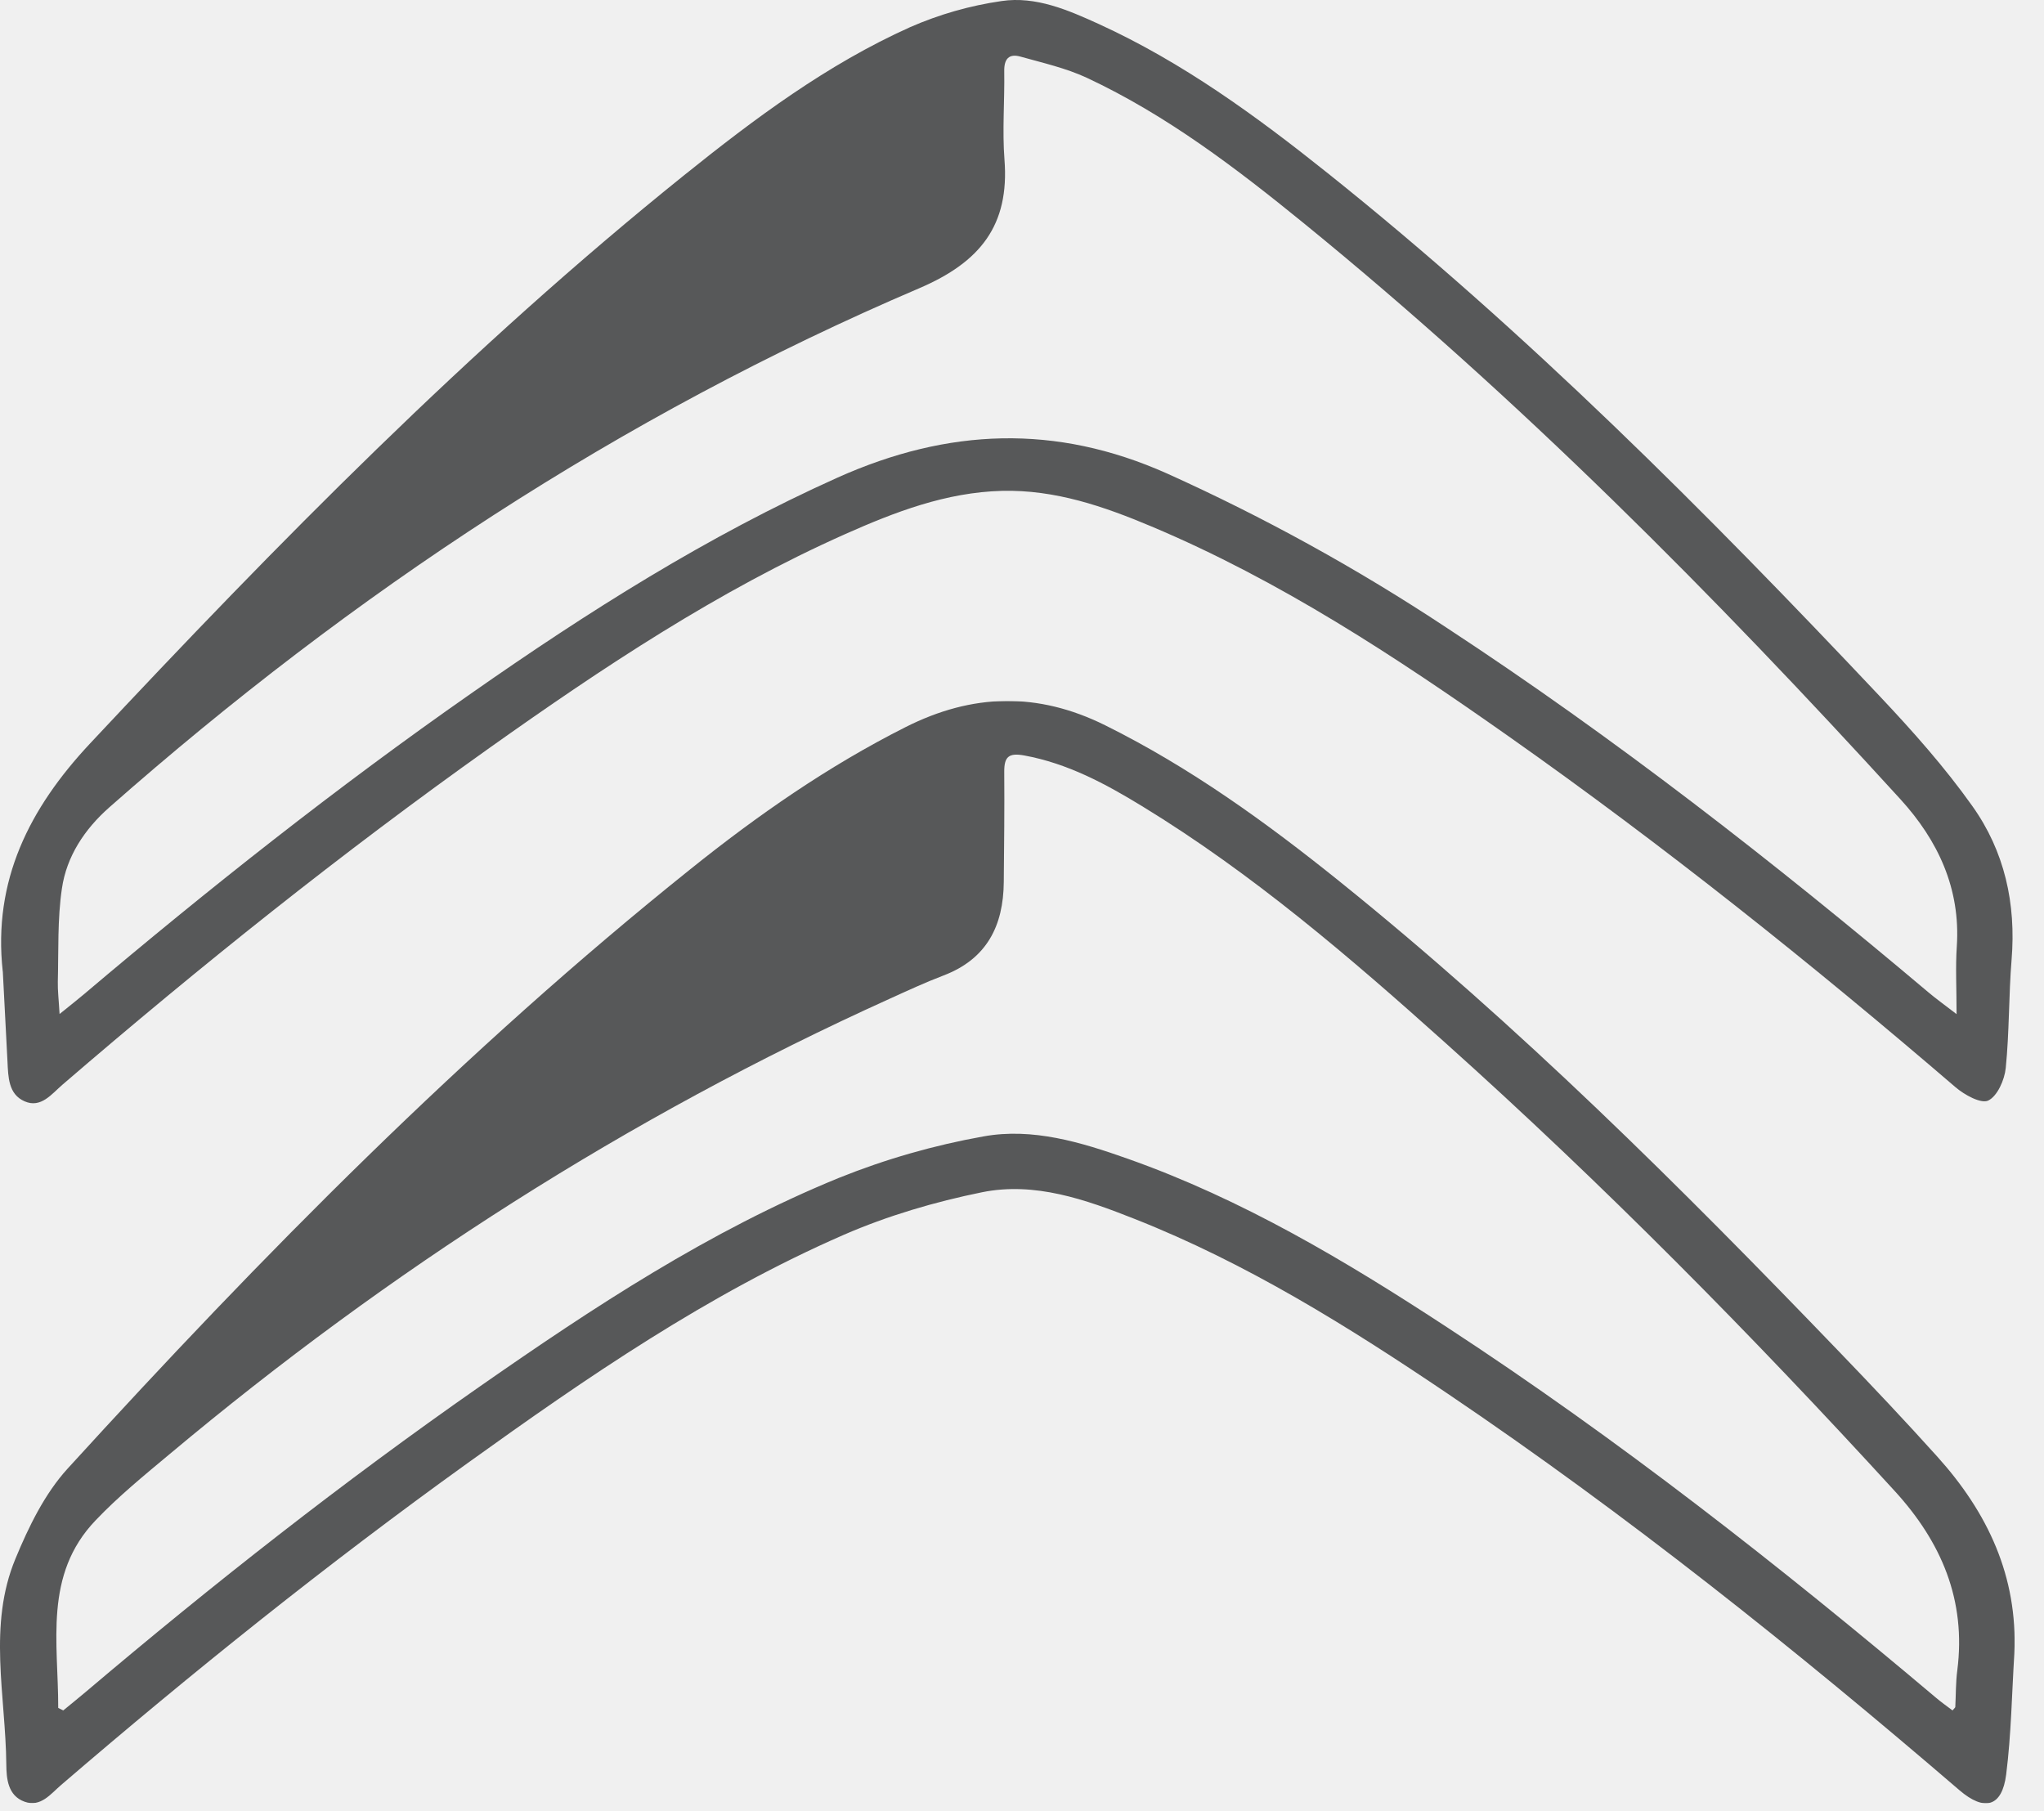
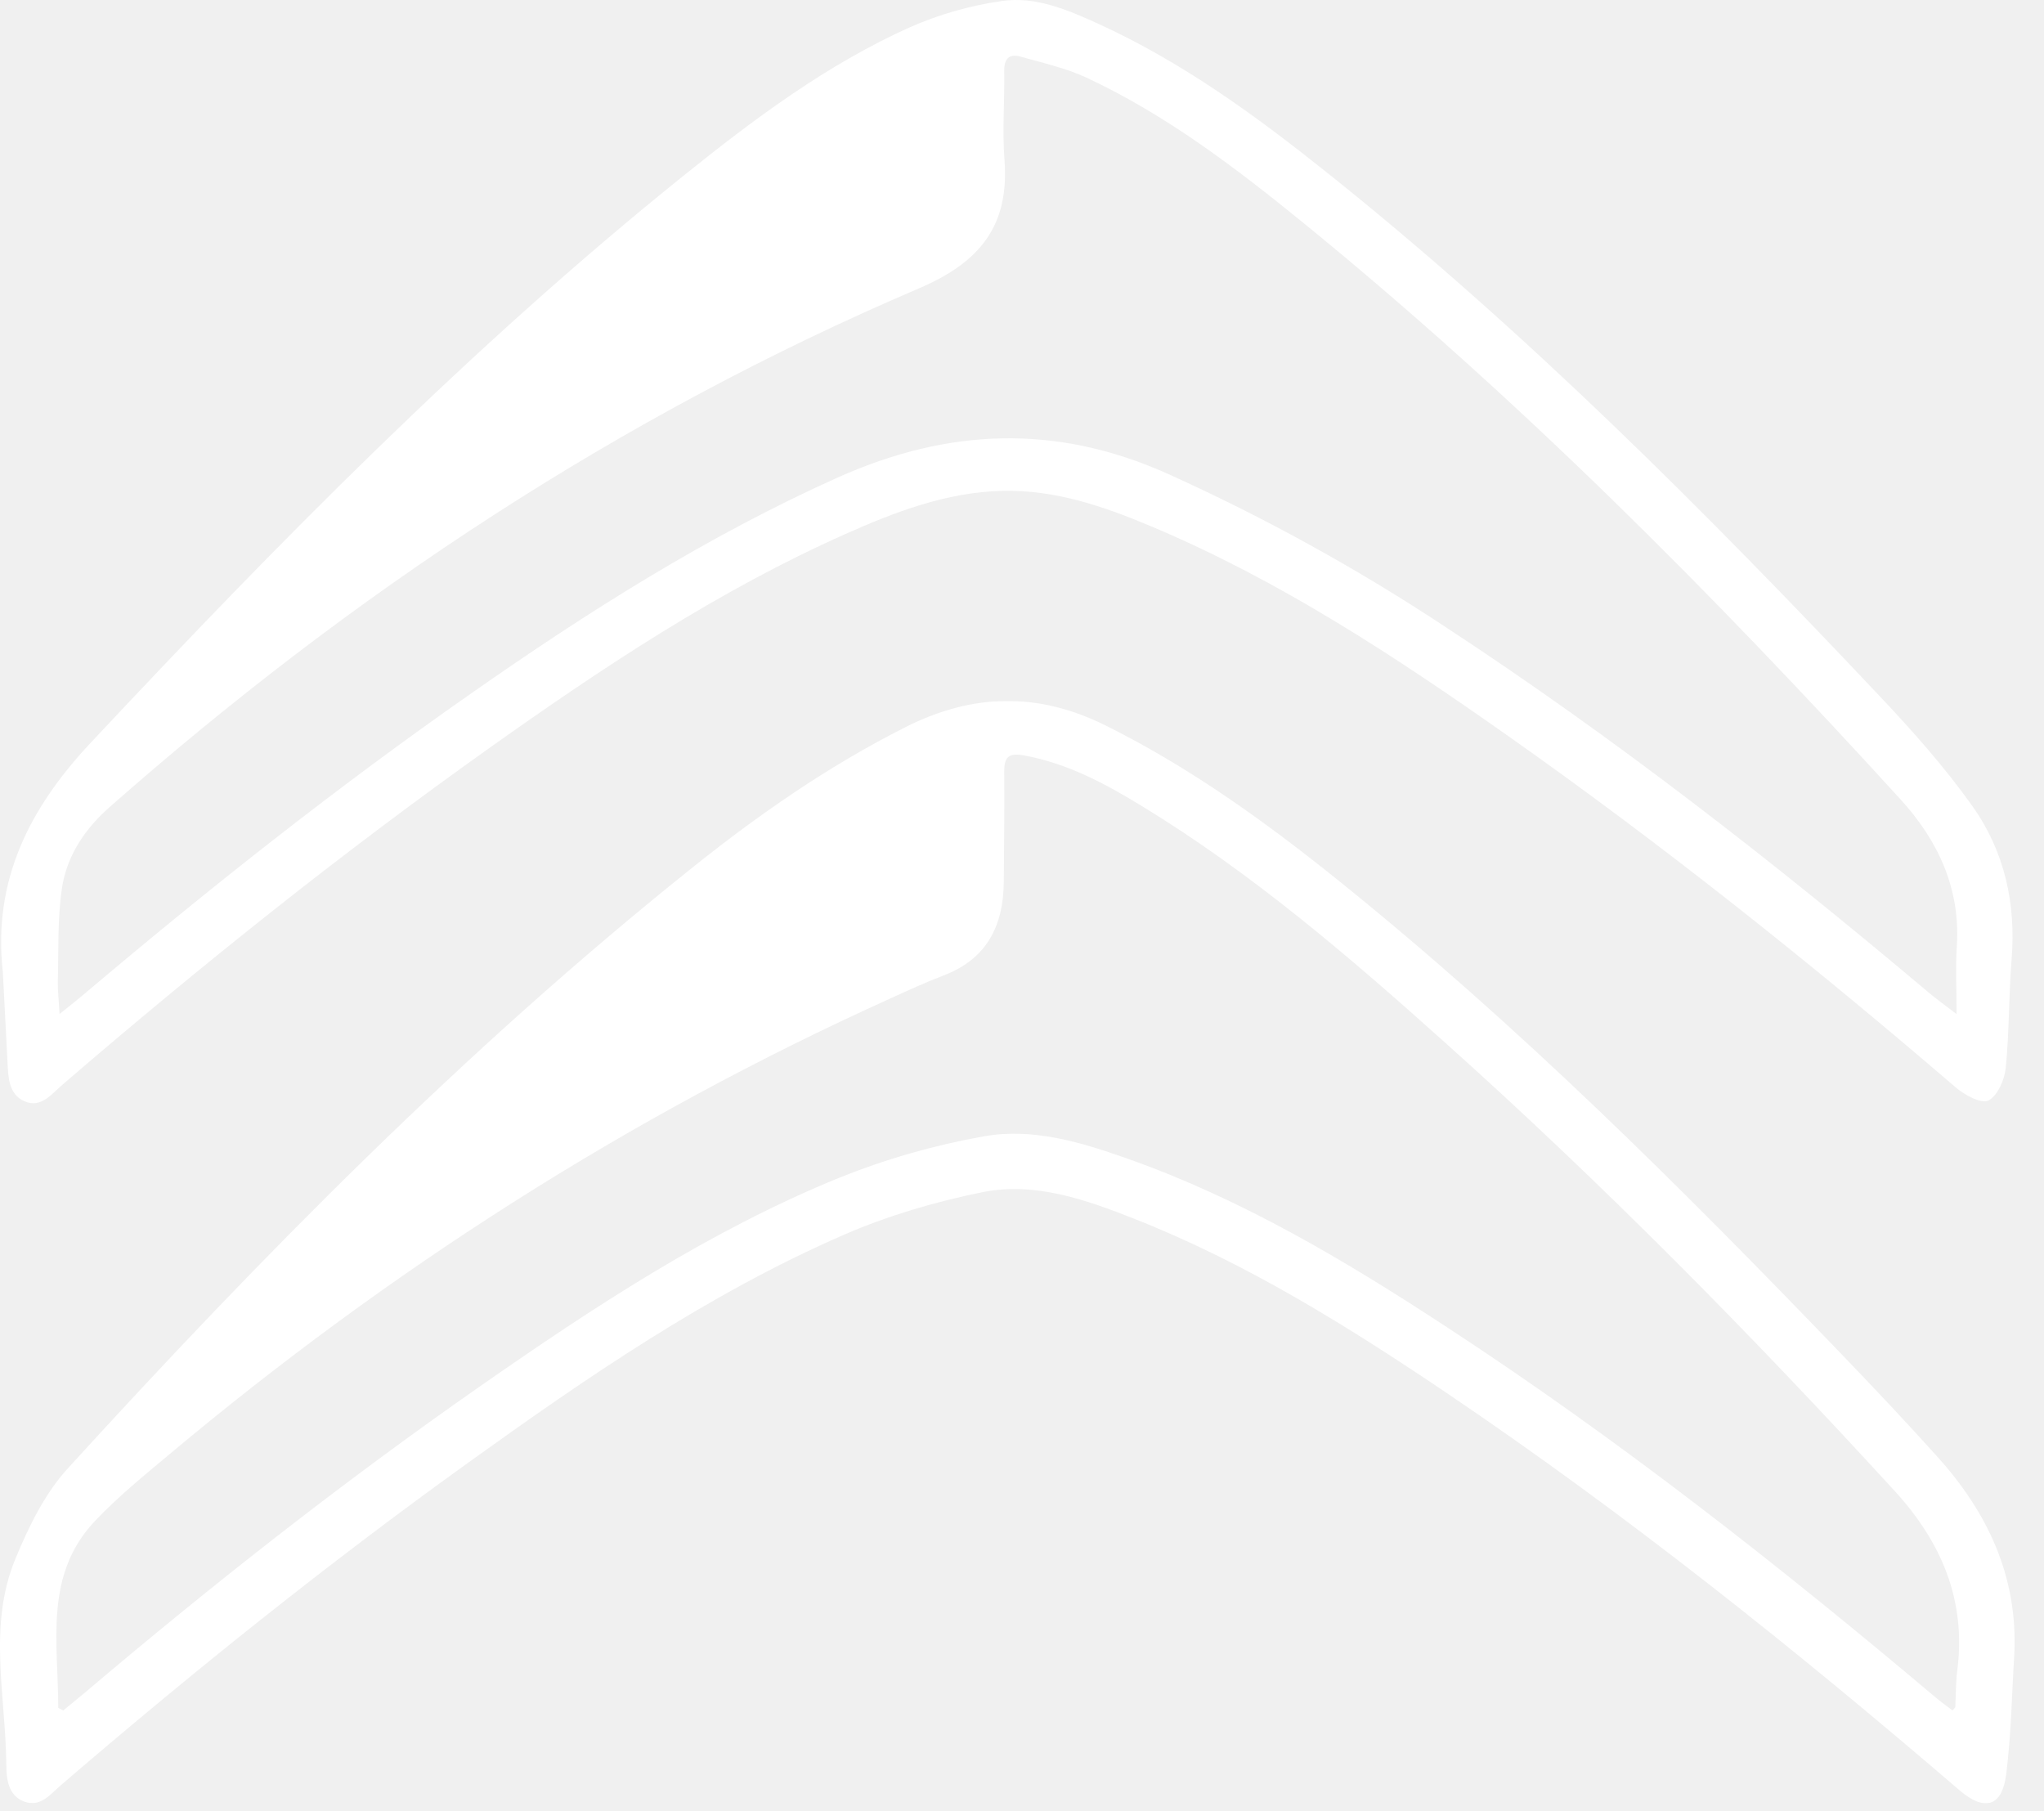
<svg xmlns="http://www.w3.org/2000/svg" xmlns:xlink="http://www.w3.org/1999/xlink" width="35" height="31" viewBox="0 0 35 31">
  <defs>
    <path id="a" d="M0 .5h34.496v18.875H0z" />
  </defs>
  <g fill="none" fill-rule="evenodd">
    <g transform="translate(0 11.503)">
      <mask id="b" fill="#fff">
        <use xlink:href="#a" />
      </mask>
-       <path fill="#575859" d="M.997 17.742l.086.043c.128-.106.259-.21.385-.317 2.17-1.839 4.404-3.595 6.739-5.224 1.953-1.362 3.942-2.673 6.158-3.578a12.524 12.524 0 0 1 2.475-.71c.842-.153 1.673.1 2.47.382 1.962.693 3.733 1.75 5.462 2.882 2.94 1.922 5.697 4.085 8.379 6.348.09.077.19.146.283.217.035-.042.046-.05.047-.058.011-.208.007-.42.034-.626.155-1.204-.273-2.201-1.072-3.074-2.446-2.673-4.989-5.25-7.69-7.67-1.639-1.47-3.309-2.904-5.197-4.056-.628-.384-1.275-.732-2.017-.868-.264-.048-.344.02-.343.276.005.63-.002 1.26-.008 1.89-.006.75-.29 1.32-1.034 1.602-.315.12-.62.262-.927.401-4.472 2.023-8.564 4.646-12.32 7.792-.436.364-.88.726-1.27 1.136-.894.934-.637 2.101-.64 3.212m33.495-.929c-.043.691-.053 1.386-.14 2.071-.071.553-.371.635-.8.267-2.805-2.41-5.693-4.716-8.76-6.788-1.703-1.15-3.444-2.237-5.368-2.996-.835-.33-1.704-.638-2.608-.455-.808.164-1.617.402-2.37.73-2.321 1.012-4.397 2.44-6.442 3.91-2.405 1.729-4.713 3.58-6.958 5.51-.18.154-.349.385-.625.286-.287-.103-.311-.396-.313-.639-.011-1.177-.319-2.38.157-3.523.226-.546.5-1.111.893-1.542C4.488 9.992 7.954 6.477 11.822 3.38c1.15-.923 2.358-1.764 3.683-2.432C16.65.37 17.767.342 18.924.916c1.455.722 2.758 1.663 4.014 2.674 3.06 2.462 5.835 5.225 8.552 8.05.57.592 1.133 1.188 1.682 1.798.863.957 1.381 2.053 1.32 3.375" mask="url(#b)" />
+       <path fill="rgb(255,255,255)" d="M.997 17.742l.086.043c.128-.106.259-.21.385-.317 2.17-1.839 4.404-3.595 6.739-5.224 1.953-1.362 3.942-2.673 6.158-3.578a12.524 12.524 0 0 1 2.475-.71c.842-.153 1.673.1 2.47.382 1.962.693 3.733 1.75 5.462 2.882 2.94 1.922 5.697 4.085 8.379 6.348.09.077.19.146.283.217.035-.042.046-.05.047-.058.011-.208.007-.42.034-.626.155-1.204-.273-2.201-1.072-3.074-2.446-2.673-4.989-5.25-7.69-7.67-1.639-1.47-3.309-2.904-5.197-4.056-.628-.384-1.275-.732-2.017-.868-.264-.048-.344.02-.343.276.005.63-.002 1.26-.008 1.89-.006.75-.29 1.32-1.034 1.602-.315.12-.62.262-.927.401-4.472 2.023-8.564 4.646-12.32 7.792-.436.364-.88.726-1.27 1.136-.894.934-.637 2.101-.64 3.212m33.495-.929c-.043.691-.053 1.386-.14 2.071-.071.553-.371.635-.8.267-2.805-2.41-5.693-4.716-8.76-6.788-1.703-1.15-3.444-2.237-5.368-2.996-.835-.33-1.704-.638-2.608-.455-.808.164-1.617.402-2.37.73-2.321 1.012-4.397 2.44-6.442 3.91-2.405 1.729-4.713 3.58-6.958 5.51-.18.154-.349.385-.625.286-.287-.103-.311-.396-.313-.639-.011-1.177-.319-2.38.157-3.523.226-.546.5-1.111.893-1.542C4.488 9.992 7.954 6.477 11.822 3.38c1.15-.923 2.358-1.764 3.683-2.432C16.65.37 17.767.342 18.924.916c1.455.722 2.758 1.663 4.014 2.674 3.06 2.462 5.835 5.225 8.552 8.05.57.592 1.133 1.188 1.682 1.798.863.957 1.381 2.053 1.32 3.375" mask="url(#b)" />
    </g>
-     <path fill="#575859" d="M1.02 17.363c.192-.155.306-.244.417-.338 2.139-1.81 4.335-3.548 6.633-5.153 1.994-1.395 4.043-2.694 6.276-3.696 1.887-.844 3.73-.92 5.638-.068a33.861 33.861 0 0 1 4.778 2.635c2.894 1.897 5.616 4.02 8.258 6.248.13.11.27.21.483.374 0-.453-.02-.808.004-1.16.066-.99-.324-1.816-.965-2.519-3.195-3.503-6.532-6.863-10.216-9.863-1.16-.944-2.35-1.852-3.716-2.491-.357-.166-.753-.255-1.134-.362-.202-.058-.284.042-.28.25.008.505-.035 1.013.004 1.514.087 1.123-.413 1.753-1.456 2.2-5.12 2.186-9.707 5.218-13.874 8.892-.423.374-.73.838-.81 1.389-.078.525-.056 1.066-.07 1.599-.003.151.016.304.03.549m-.973-.73c-.171-1.556.457-2.793 1.493-3.9C4.75 9.303 8.04 5.955 11.71 3.004c1.207-.97 2.451-1.9 3.874-2.539A6.052 6.052 0 0 1 17.15.018c.586-.087 1.14.154 1.669.395 1.43.654 2.689 1.572 3.907 2.545 3.409 2.722 6.478 5.8 9.464 8.966.561.595 1.11 1.212 1.582 1.877.553.775.752 1.672.673 2.632-.05.616-.038 1.239-.1 1.854-.02.203-.143.482-.3.558-.124.059-.409-.098-.562-.23-2.462-2.114-4.996-4.137-7.651-6.007-1.938-1.365-3.916-2.668-6.114-3.593-.816-.344-1.65-.632-2.56-.61-.96.025-1.832.361-2.689.742-2.177.97-4.148 2.283-6.081 3.655-2.536 1.802-4.96 3.741-7.317 5.77-.186.16-.37.41-.65.286-.278-.121-.28-.417-.293-.684l-.08-1.54" />
+     <path fill="rgb(255,255,255)" d="M1.02 17.363c.192-.155.306-.244.417-.338 2.139-1.81 4.335-3.548 6.633-5.153 1.994-1.395 4.043-2.694 6.276-3.696 1.887-.844 3.73-.92 5.638-.068a33.861 33.861 0 0 1 4.778 2.635c2.894 1.897 5.616 4.02 8.258 6.248.13.11.27.21.483.374 0-.453-.02-.808.004-1.16.066-.99-.324-1.816-.965-2.519-3.195-3.503-6.532-6.863-10.216-9.863-1.16-.944-2.35-1.852-3.716-2.491-.357-.166-.753-.255-1.134-.362-.202-.058-.284.042-.28.25.008.505-.035 1.013.004 1.514.087 1.123-.413 1.753-1.456 2.2-5.12 2.186-9.707 5.218-13.874 8.892-.423.374-.73.838-.81 1.389-.078.525-.056 1.066-.07 1.599-.003.151.016.304.03.549m-.973-.73c-.171-1.556.457-2.793 1.493-3.9C4.75 9.303 8.04 5.955 11.71 3.004c1.207-.97 2.451-1.9 3.874-2.539A6.052 6.052 0 0 1 17.15.018c.586-.087 1.14.154 1.669.395 1.43.654 2.689 1.572 3.907 2.545 3.409 2.722 6.478 5.8 9.464 8.966.561.595 1.11 1.212 1.582 1.877.553.775.752 1.672.673 2.632-.05.616-.038 1.239-.1 1.854-.02.203-.143.482-.3.558-.124.059-.409-.098-.562-.23-2.462-2.114-4.996-4.137-7.651-6.007-1.938-1.365-3.916-2.668-6.114-3.593-.816-.344-1.65-.632-2.56-.61-.96.025-1.832.361-2.689.742-2.177.97-4.148 2.283-6.081 3.655-2.536 1.802-4.96 3.741-7.317 5.77-.186.16-.37.41-.65.286-.278-.121-.28-.417-.293-.684l-.08-1.54" />
  </g>
</svg>
